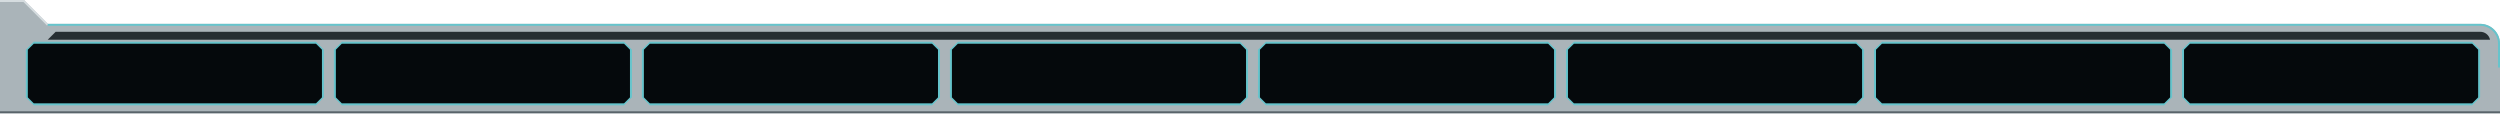
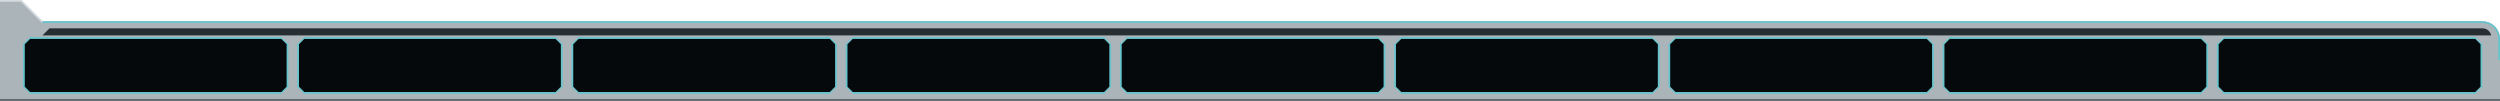
- <svg xmlns="http://www.w3.org/2000/svg" width="1258" height="57" viewBox="0 0 1258 57">
-   <path fill="#aab4b9" d="M0 0H12L24 12H1248A10 10 0 0 1 1258 22V57H0Z" />
+ <svg xmlns="http://www.w3.org/2000/svg" width="1413" height="57" viewBox="0 0 1413 57">
+   <path fill="#aab4b9" d="M0 0H12L24 12H1403A10 10 0 0 1 1413 22V57H0Z" />
  <path fill="none" stroke="#d5dcdf" d="M0 0.5H12L24 12.5" />
-   <path fill="none" stroke="#66c4cc" d="M24 12.5H1248A9.5 9.5 0 0 1 1257.5 22V34" />
-   <path fill="#59646a" d="M0 56H1258V57H0Z" />
-   <path fill="#262e32" d="M28 16H1248A5 5 0 0 1 1253 20H24Z" />
+   <path fill="none" stroke="#66c4cc" d="M24 12.5H1403A9.5 9.5 0 0 1 1412.5 22V34" />
+   <path fill="#59646a" d="M0 56H1413V57H0Z" />
+   <path fill="#262e32" d="M28 16H1403A5 5 0 0 1 1408 20H24Z" />
  <g transform="translate(0 12)">
    <path fill="#66c4cc" d="M17 9H159L163 13V37L159 41H17L13 37V13Z" />
    <path fill="#05090c" d="M17 10H159L162 13V37L159 40H17L14 37V13Z" />
  </g>
  <g transform="translate(155 12)">
    <path fill="#66c4cc" d="M17 9H159L163 13V37L159 41H17L13 37V13Z" />
    <path fill="#05090c" d="M17 10H159L162 13V37L159 40H17L14 37V13Z" />
  </g>
  <g transform="translate(310 12)">
    <path fill="#66c4cc" d="M17 9H159L163 13V37L159 41H17L13 37V13Z" />
    <path fill="#05090c" d="M17 10H159L162 13V37L159 40H17L14 37V13Z" />
  </g>
  <g transform="translate(465 12)">
    <path fill="#66c4cc" d="M17 9H159L163 13V37L159 41H17L13 37V13Z" />
    <path fill="#05090c" d="M17 10H159L162 13V37L159 40H17L14 37V13Z" />
  </g>
  <g transform="translate(620 12)">
    <path fill="#66c4cc" d="M17 9H159L163 13V37L159 41H17L13 37V13Z" />
    <path fill="#05090c" d="M17 10H159L162 13V37L159 40H17L14 37V13Z" />
  </g>
  <g transform="translate(775 12)">
    <path fill="#66c4cc" d="M17 9H159L163 13V37L159 41H17L13 37V13Z" />
    <path fill="#05090c" d="M17 10H159L162 13V37L159 40H17L14 37V13Z" />
  </g>
  <g transform="translate(930 12)">
    <path fill="#66c4cc" d="M17 9H159L163 13V37L159 41H17L13 37V13Z" />
    <path fill="#05090c" d="M17 10H159L162 13V37L159 40H17L14 37V13Z" />
  </g>
  <g transform="translate(1085 12)">
    <path fill="#66c4cc" d="M17 9H159L163 13V37L159 41H17L13 37V13Z" />
    <path fill="#05090c" d="M17 10H159L162 13V37L159 40H17L14 37V13Z" />
  </g>
+   <g transform="translate(1240 12)">
+     <path fill="#66c4cc" d="M17 9H159L163 13V37L159 41H17L13 37V13Z" />
+     <path fill="#05090c" d="M17 10H159L162 13V37L159 40H17L14 37V13Z" />
+   </g>
</svg>
